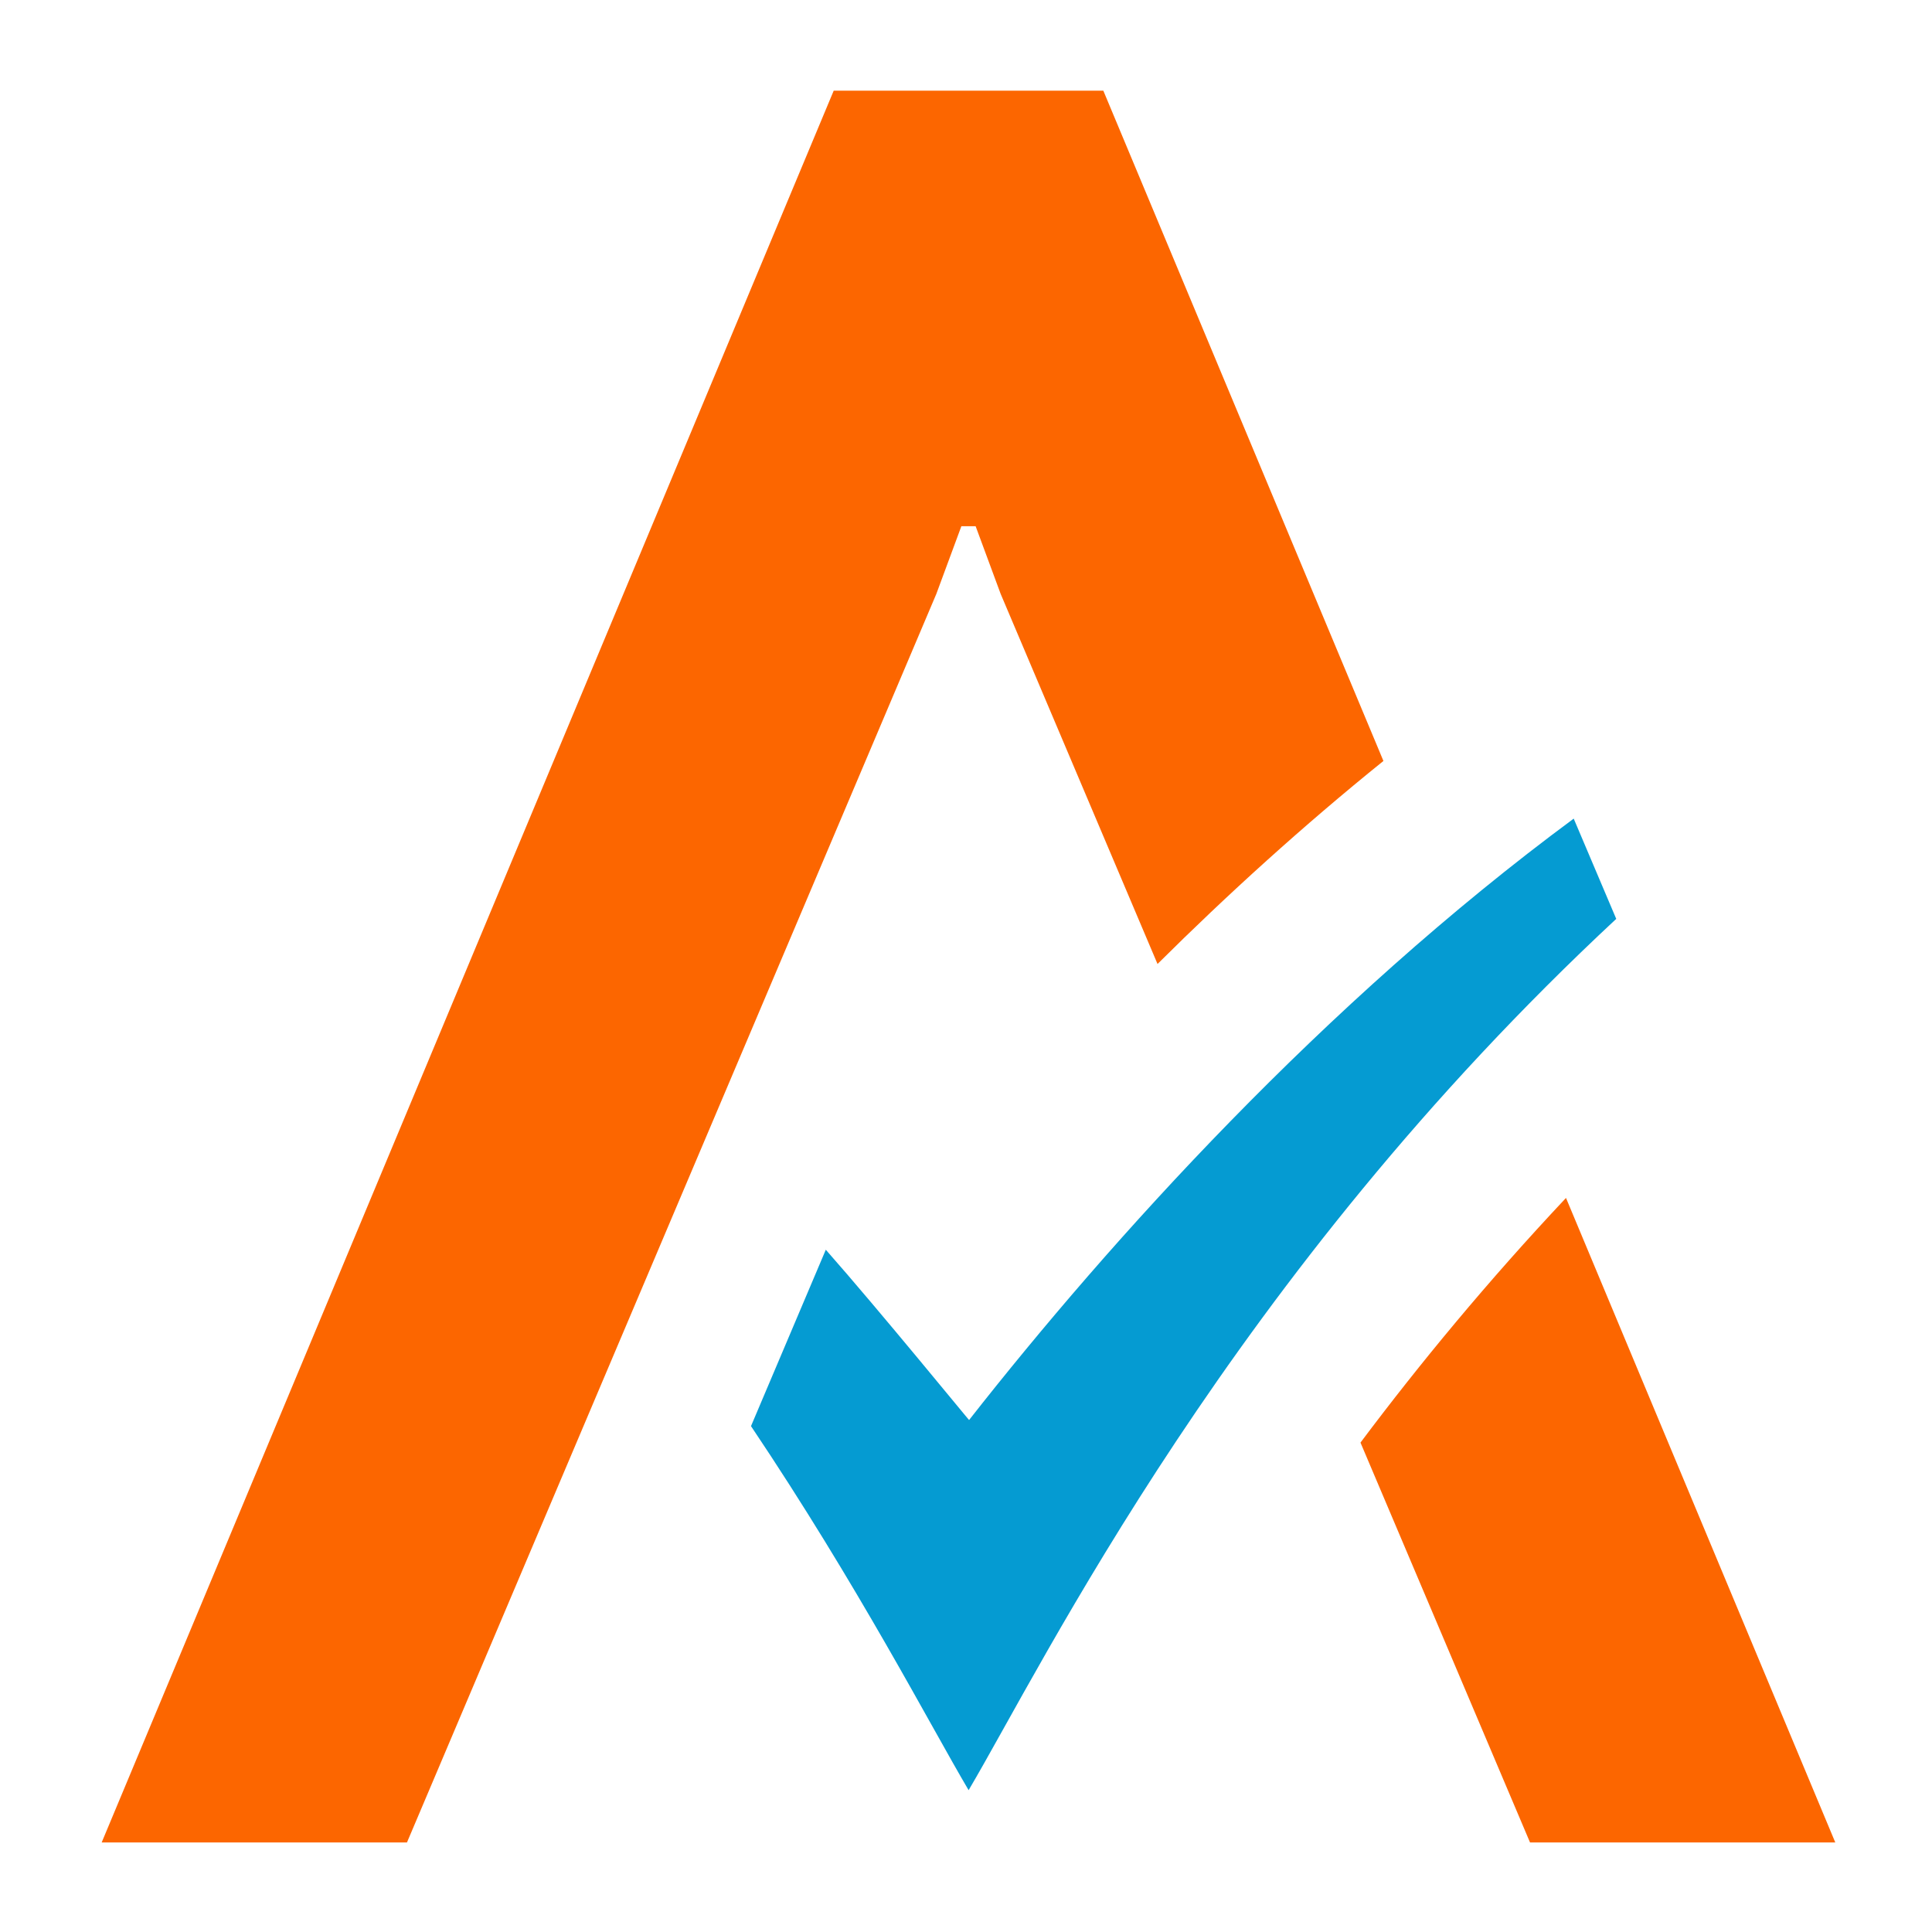
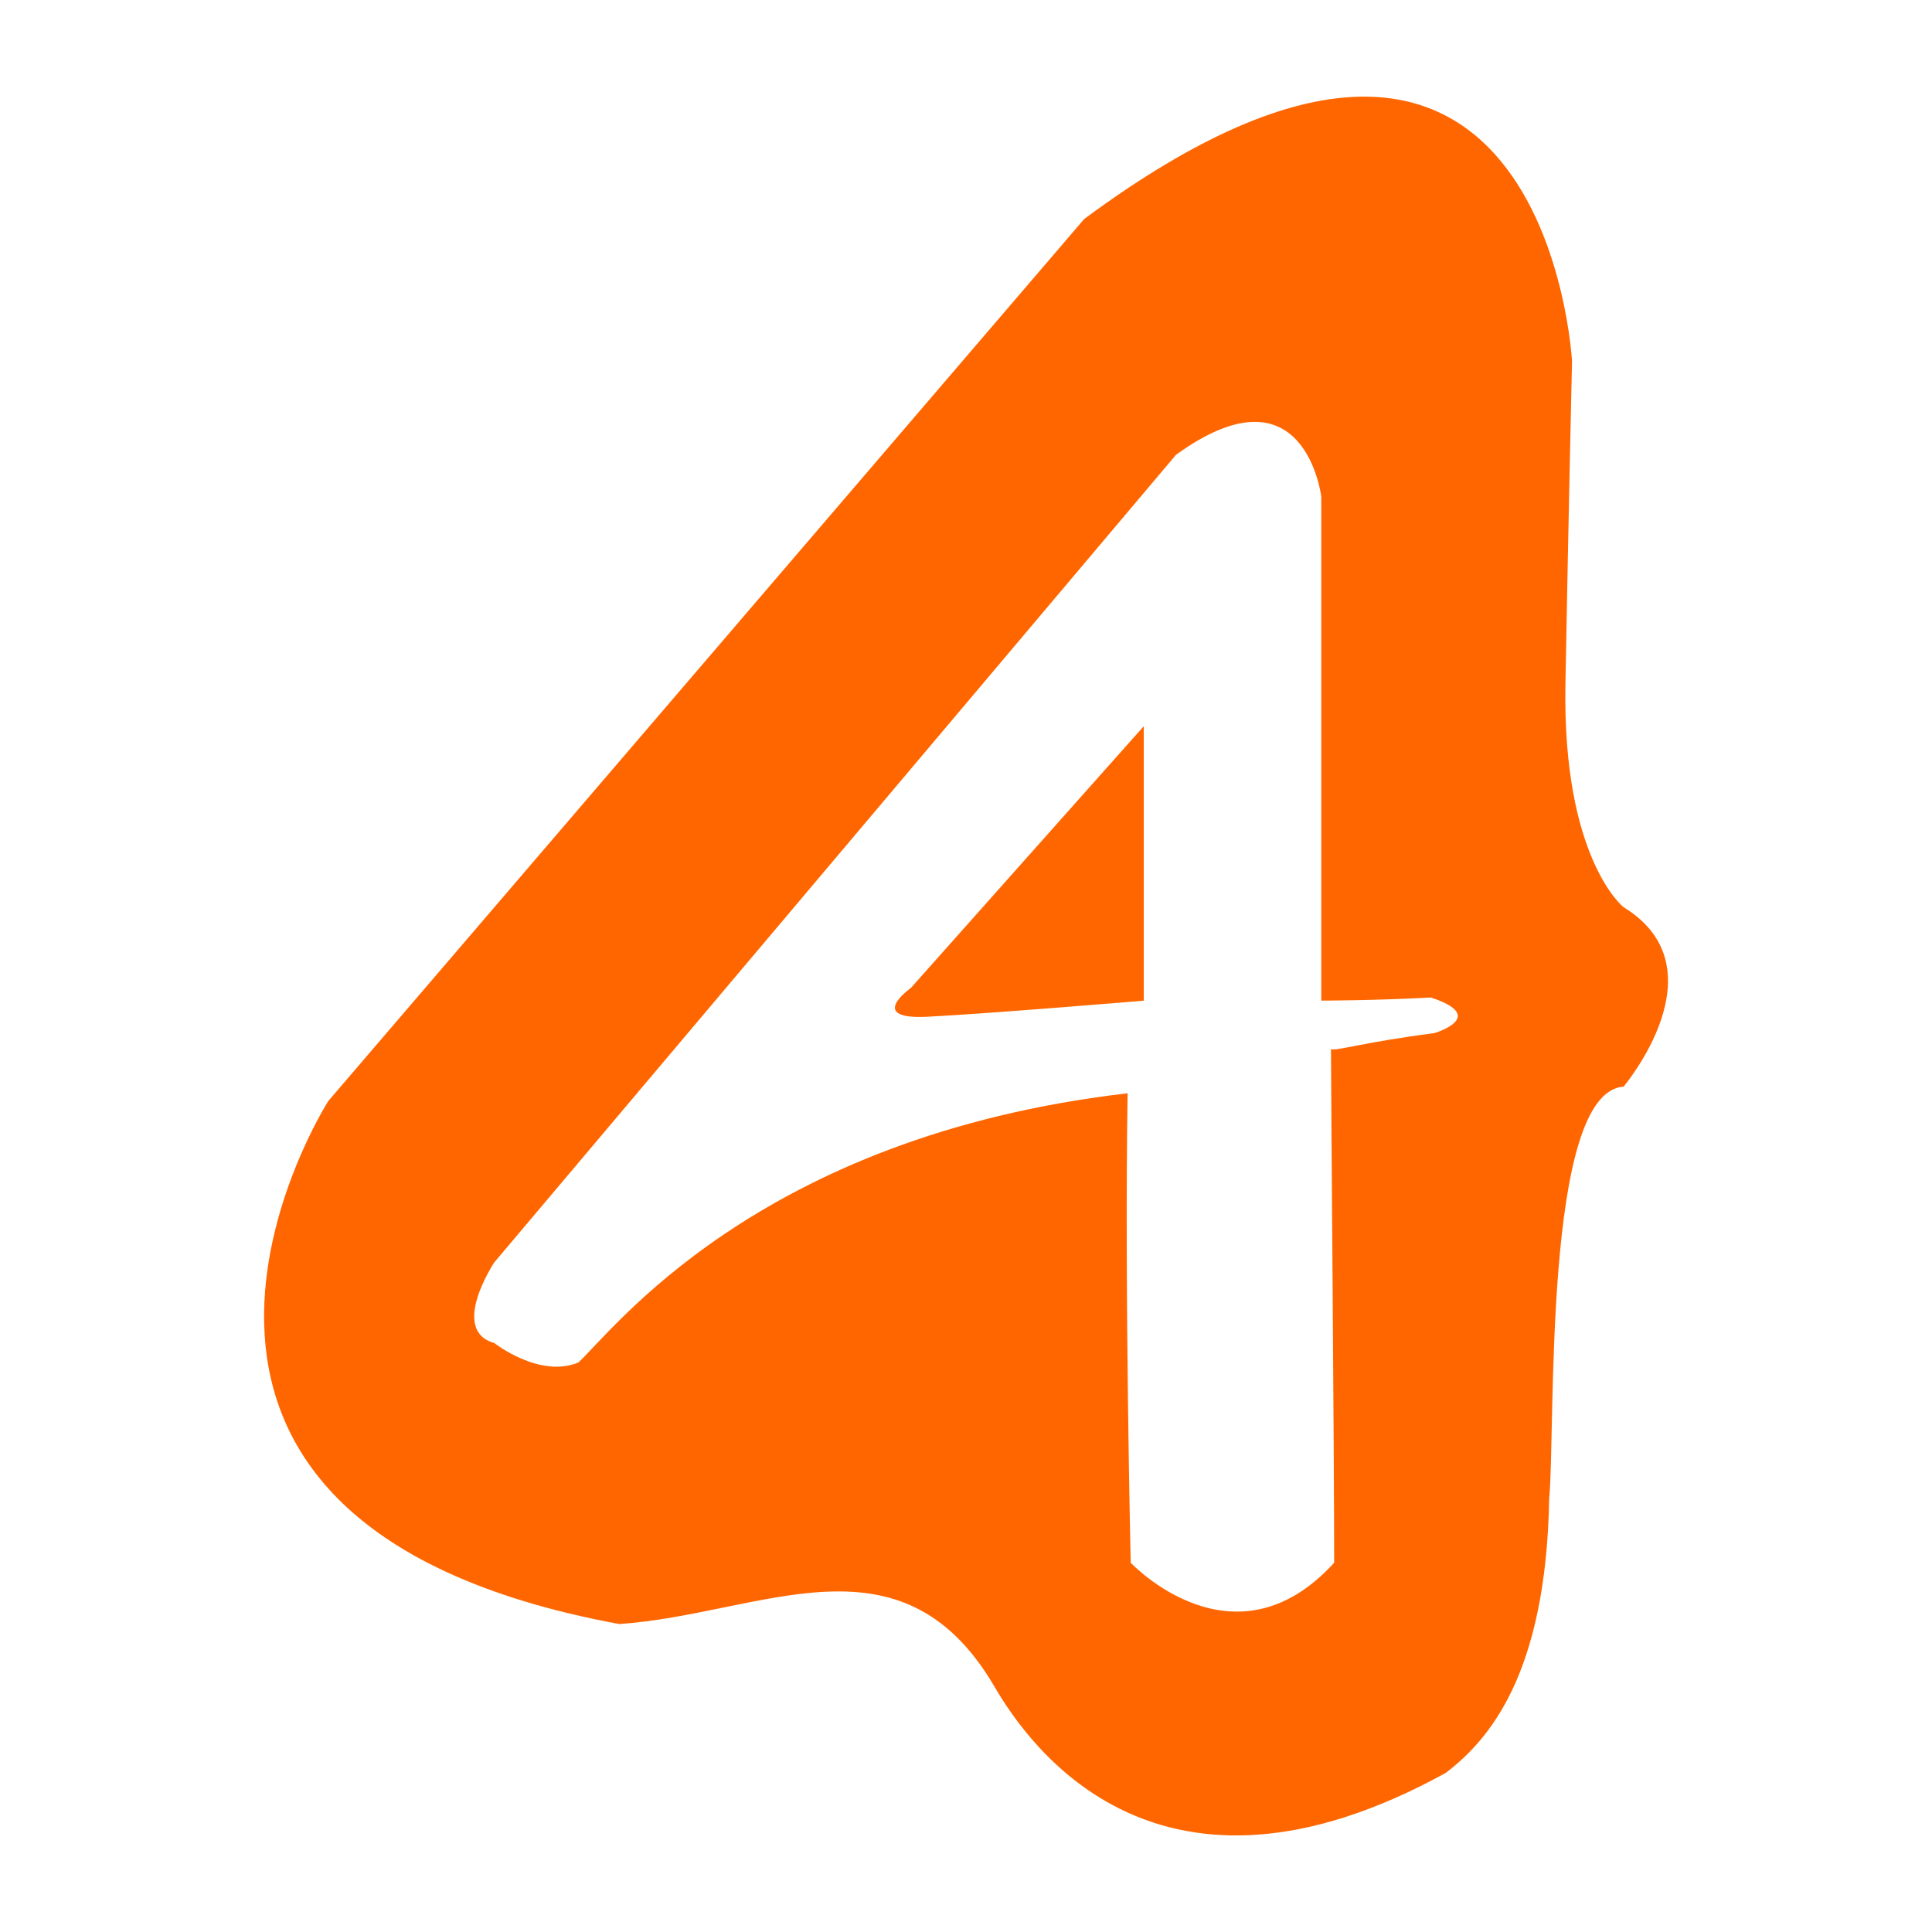
- <svg xmlns="http://www.w3.org/2000/svg" version="1.1" id="Layer_1" x="0px" y="0px" viewBox="0 0 576 576" style="enable-background:new 0 0 576 576;" xml:space="preserve">
-   <style type="text/css">
- 	.st0{fill:#059BD2;}
- 	.st1{fill:#FC6600;}
- </style>
-   <path class="st0" d="M288.92,423.36c-0.03,0.1-26.98-32.94-42.72-50.77l-22.3,52.59c32.06,47.77,53.25,88.83,64.88,108.54  c22.75-38.5,78.19-152.82,193.08-259.77l-12.68-29.89C394.59,299.19,331.07,369.64,288.92,423.36" />
-   <path class="st1" d="M456.16,549.31h91.01l-80.29-192.16c-23.39,24.88-43.69,49.49-61.27,72.94L456.16,549.31z" />
-   <path class="st1" d="M328.94,27.03h-0.56h-79.3h-0.52L30.31,549.31h91.02l157.82-372.23l7.47-20.2h4.25l7.47,20.2L345.1,287.4  c20.83-20.71,43.45-41.25,67.35-60.53L328.94,27.03z" />
+ <svg xmlns="http://www.w3.org/2000/svg" version="1.1" width="512" height="512" x="0" y="0" viewBox="0 0 21.331 21.331" style="enable-background:new 0 0 512 512" xml:space="preserve">
+   <g transform="matrix(0.9,0,0,0.9,1.06659,1.066595)">
+     <g>
+       <path style="" d="M10.19,11.288c0.75-0.038,2.656-0.197,2.656-0.197V7.724l-2.856,3.21   C9.99,10.935,9.435,11.325,10.19,11.288z M18.731,9.943c0,0-0.75-0.594-0.712-2.734C18.058,5.068,18.1,3.246,18.1,3.246   s-0.318-5.944-5.985-1.744L2.843,12.321c0,0-3.289,5.15,3.568,6.417c1.743-0.118,3.446-1.188,4.595,0.753   c0.436,0.753,2.021,3.014,5.547,1.072c0.517-0.398,1.229-1.19,1.267-3.369c0.081-0.832-0.081-4.984,0.912-5.048   C18.731,12.146,19.96,10.695,18.731,9.943z M16.411,11.489c-0.854,0.109-1.179,0.217-1.268,0.198c0,0.527,0.039,4.922,0.039,6.299   c-1.229,1.349-2.496,0-2.496,0s-0.077-3.369-0.038-5.759c-4.56,0.529-6.34,2.946-6.739,3.303c-0.475,0.197-1.03-0.239-1.03-0.239   c-0.555-0.157,0-0.99,0-0.99l8.362-9.906c1.585-1.149,1.783,0.514,1.783,0.514v6.181c0,0,0.633,0,1.345-0.038   C17.085,11.288,16.411,11.489,16.411,11.489z" fill="#ff6600" data-original="#030104" />
+     </g>
+     <g>
+ </g>
+     <g>
+ </g>
+     <g>
+ </g>
+     <g>
+ </g>
+     <g>
+ </g>
+     <g>
+ </g>
+     <g>
+ </g>
+     <g>
+ </g>
+     <g>
+ </g>
+     <g>
+ </g>
+     <g>
+ </g>
+     <g>
+ </g>
+     <g>
+ </g>
+     <g>
+ </g>
+     <g>
+ </g>
+   </g>
</svg>
